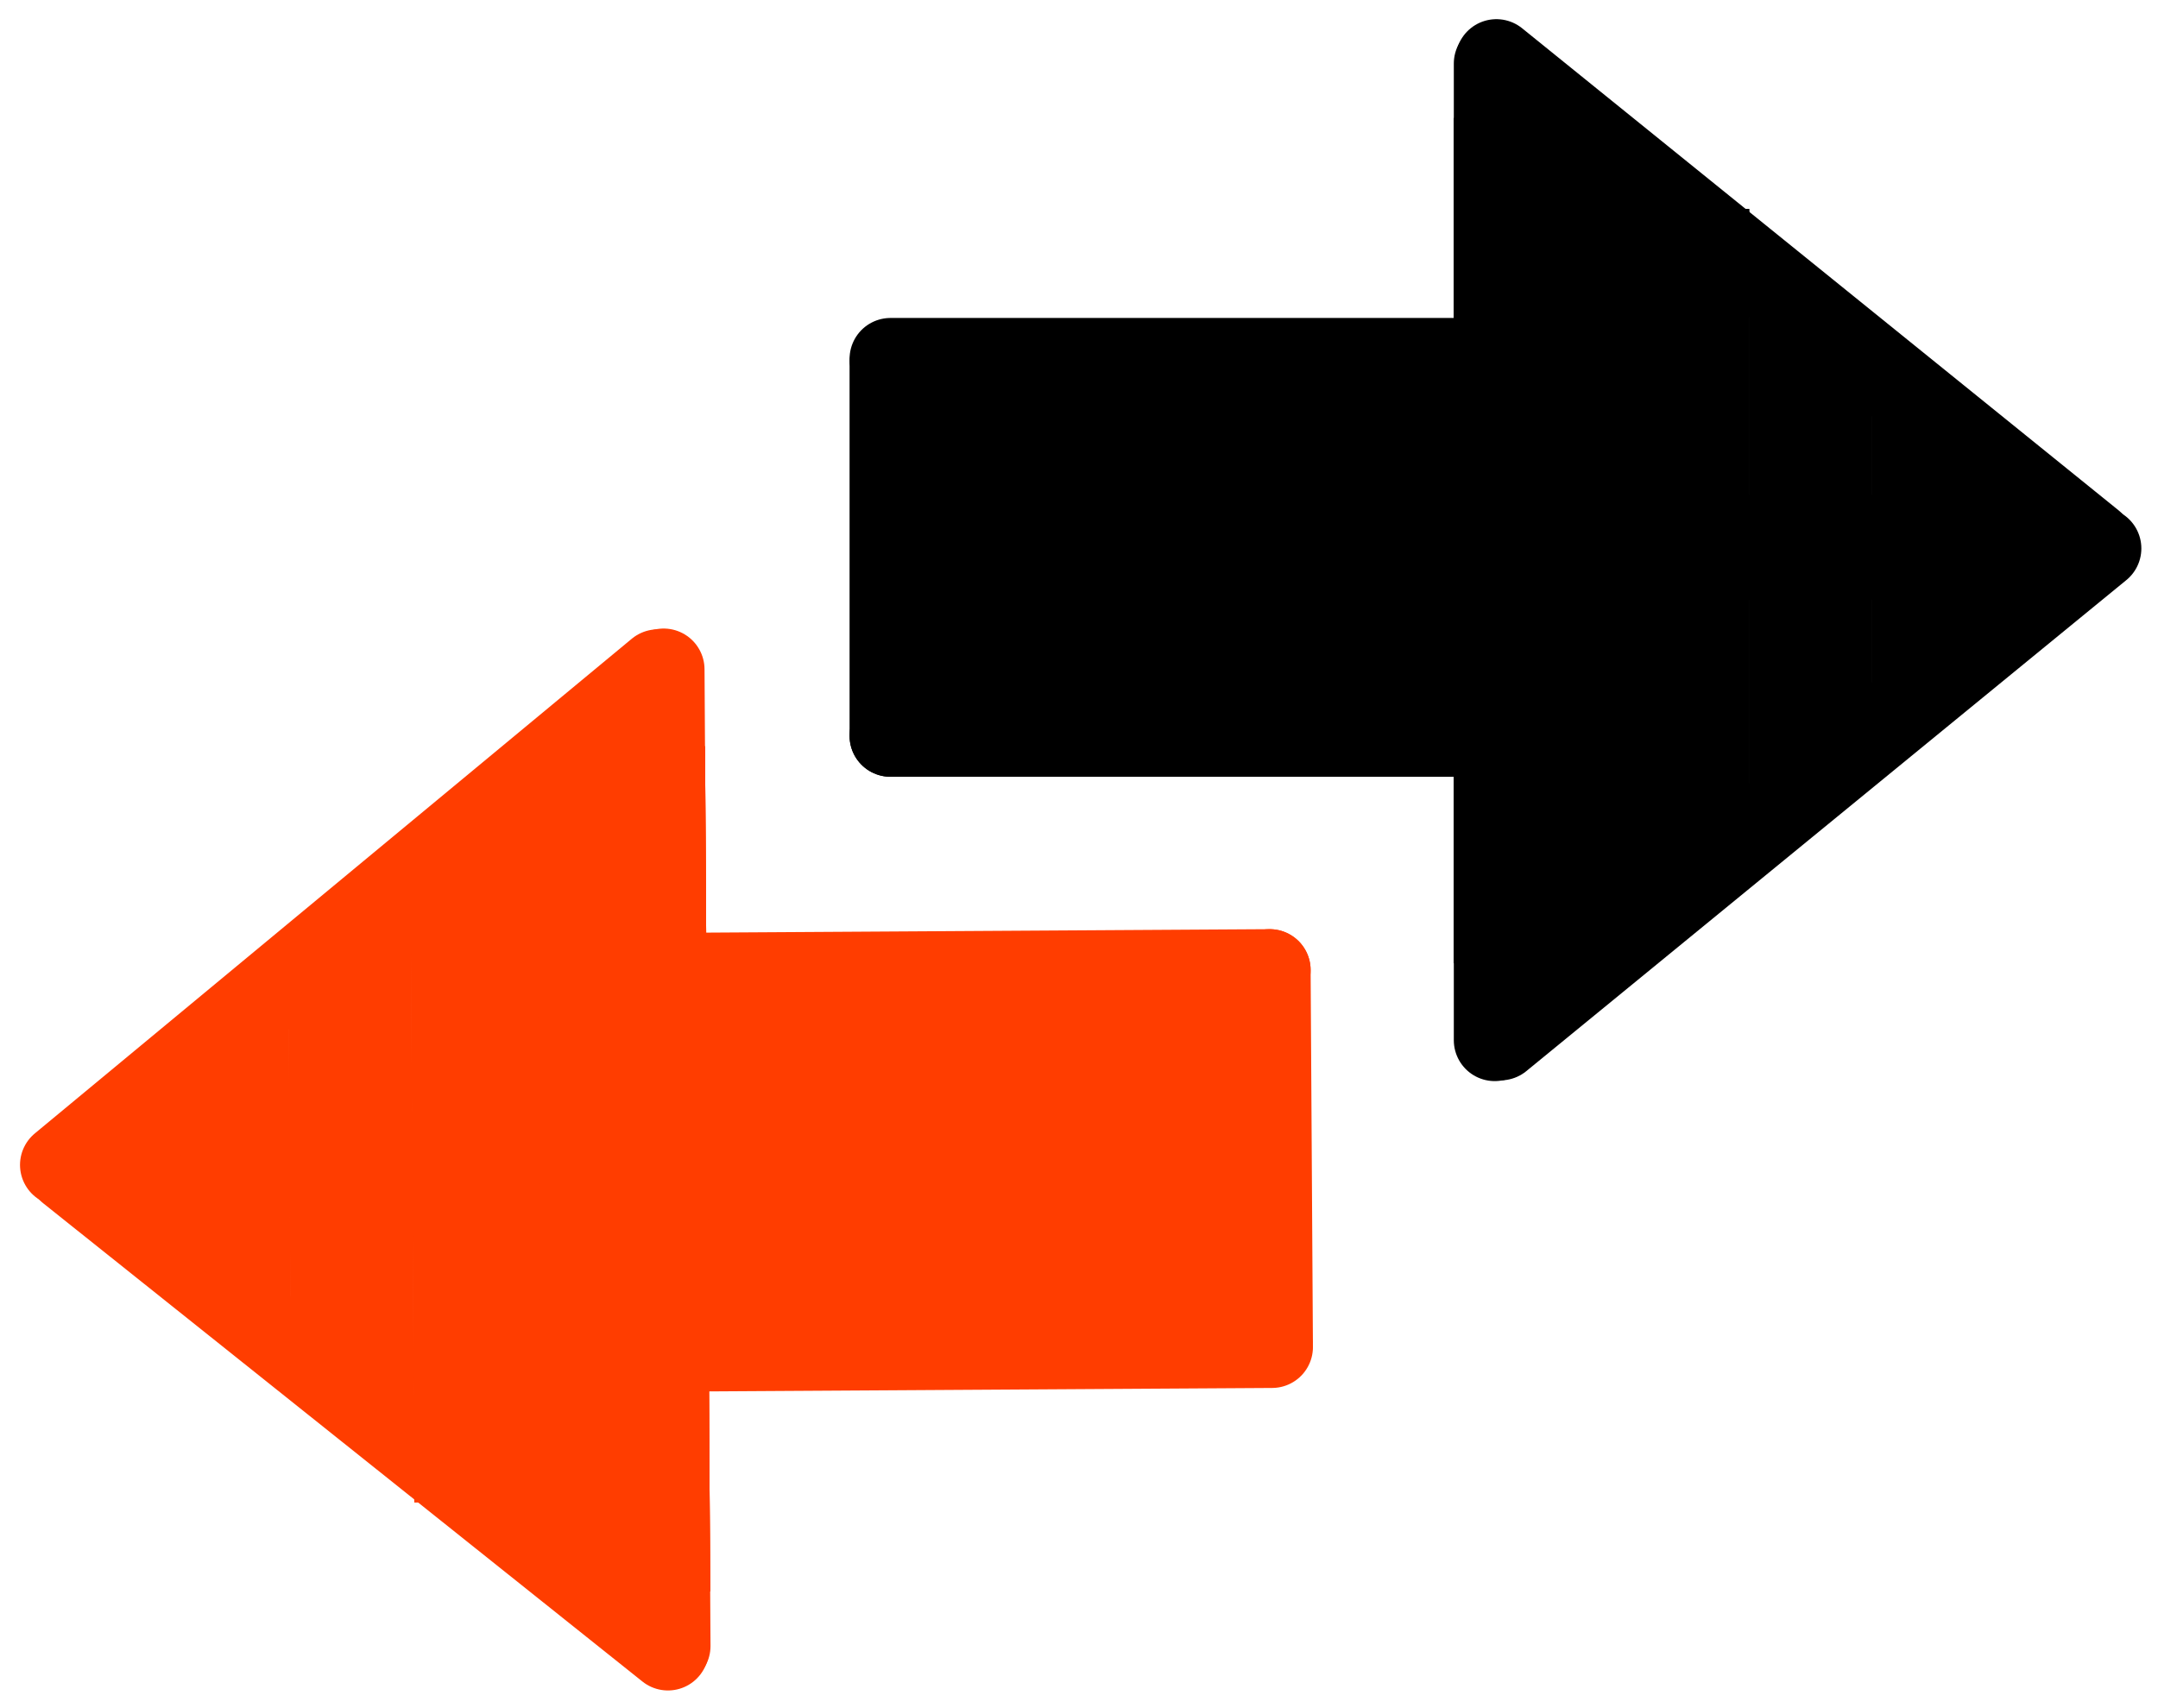
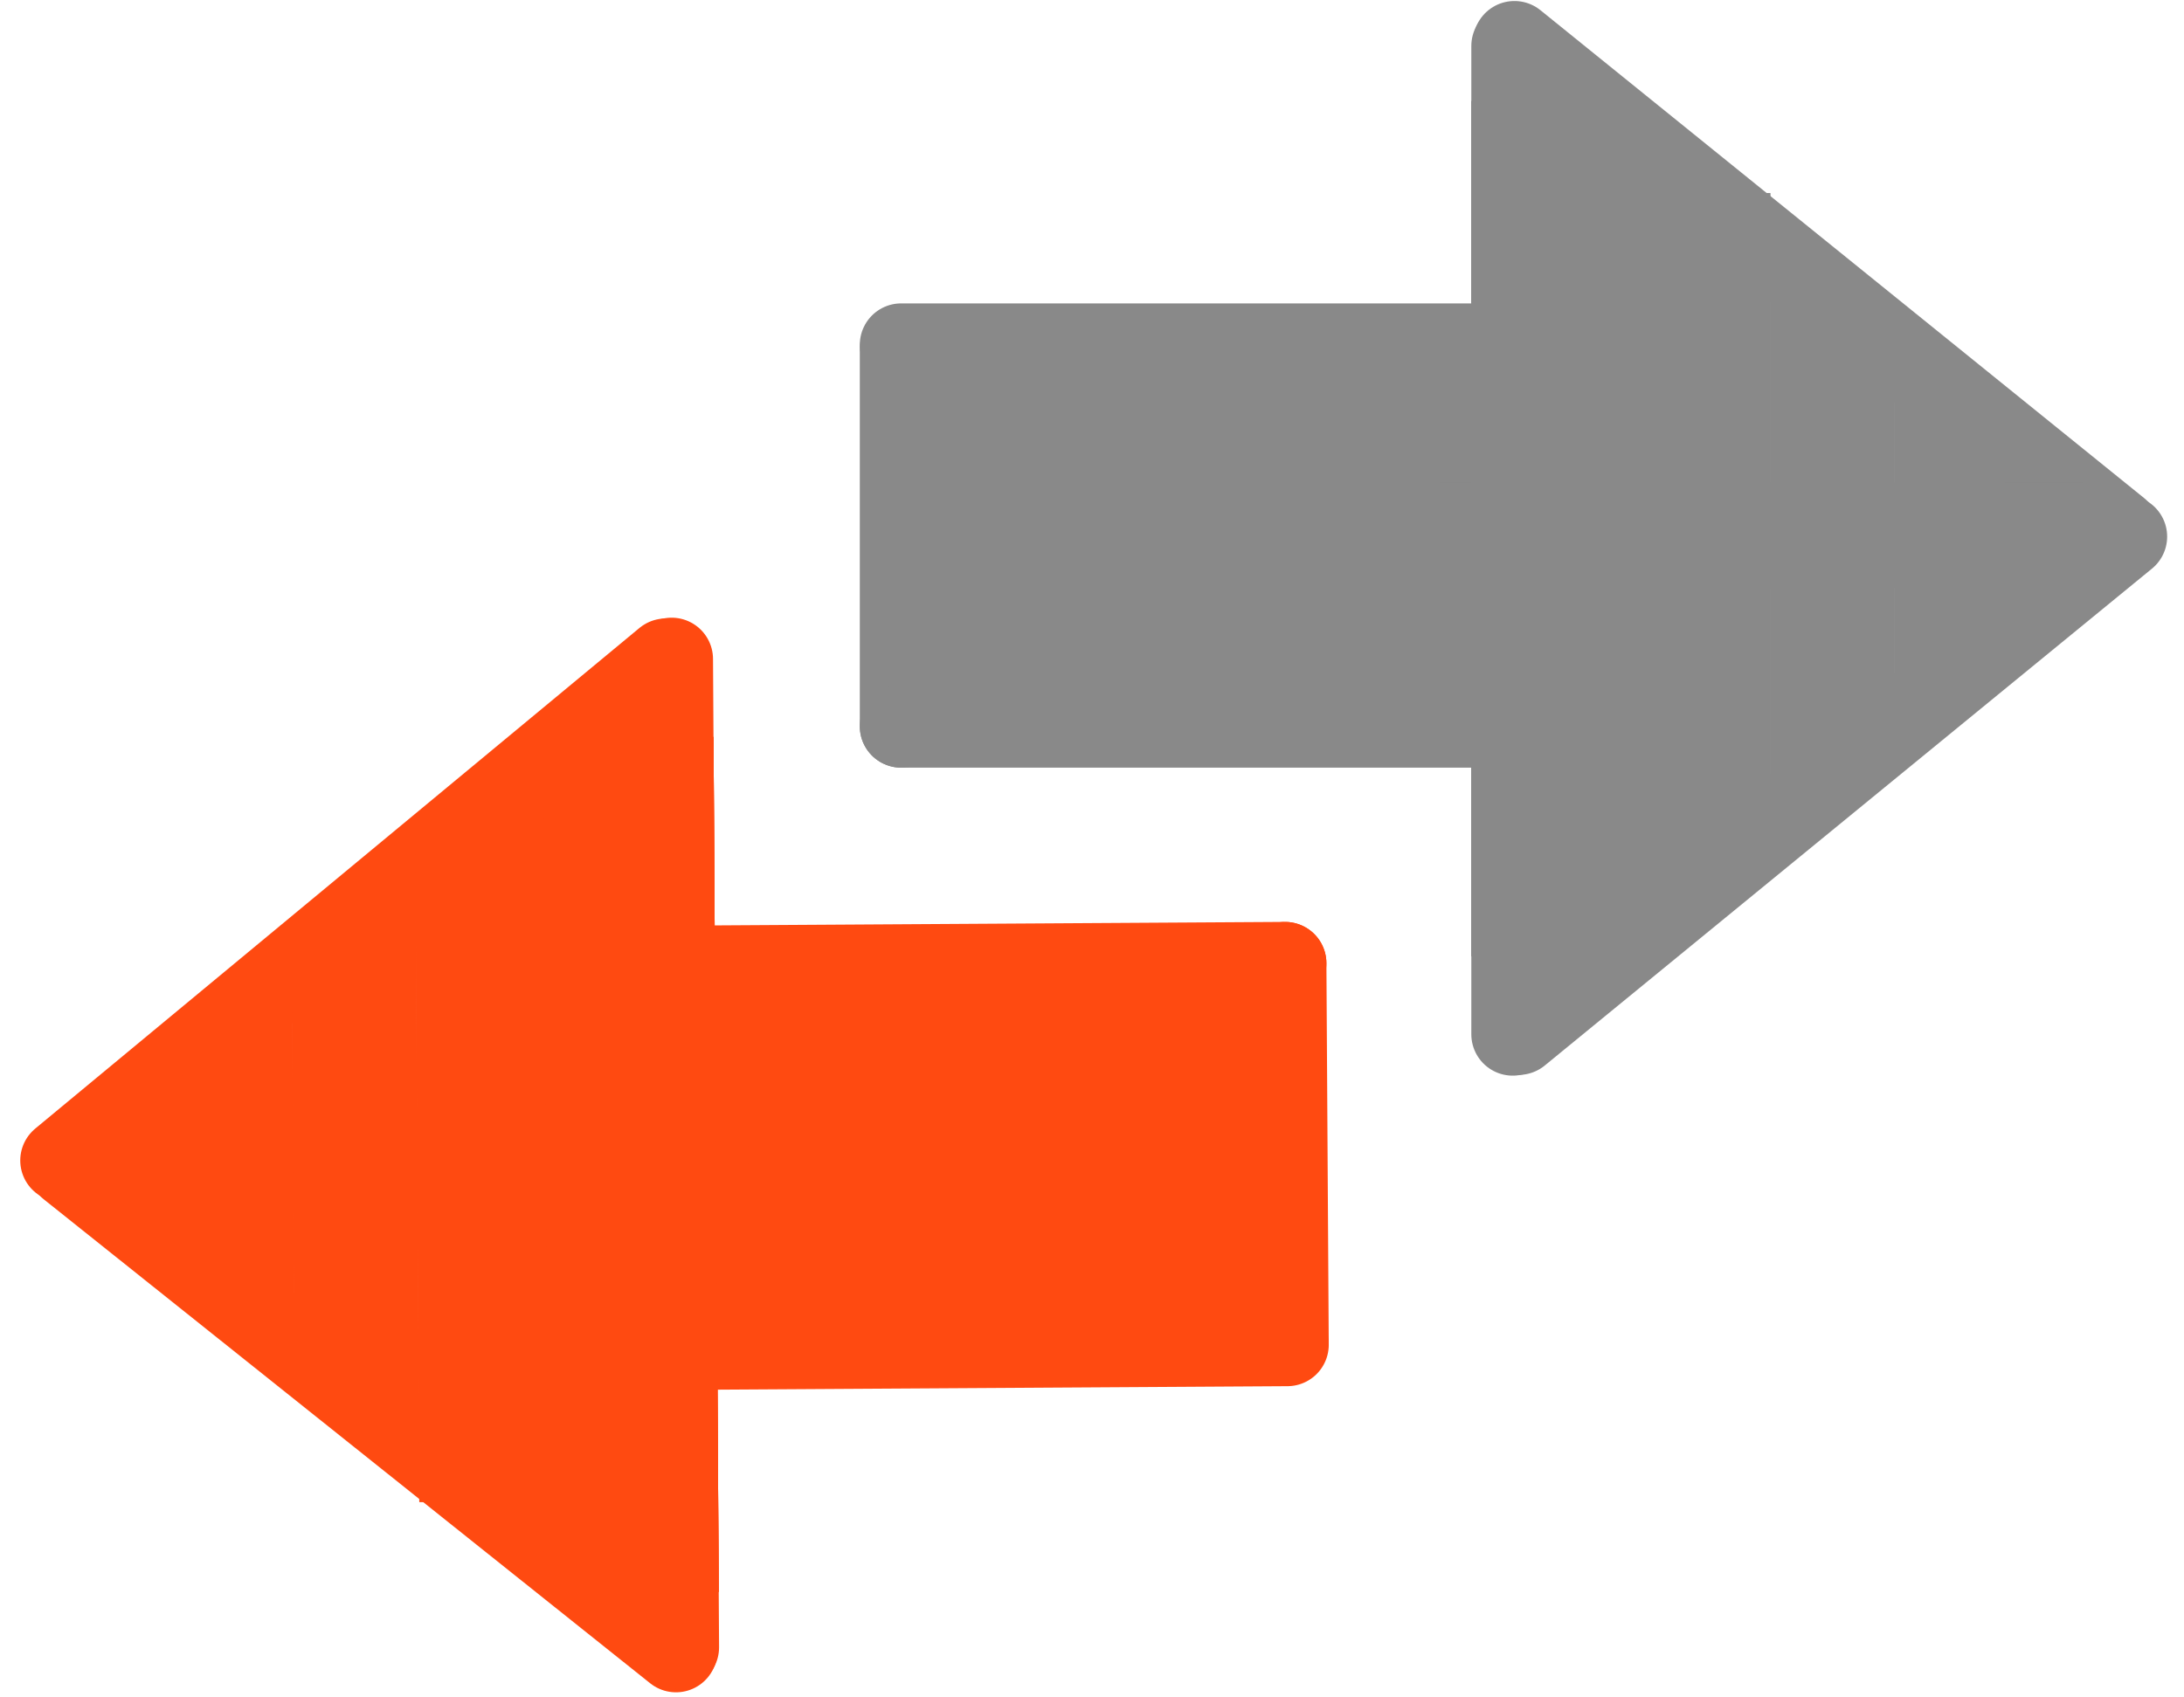
- <svg xmlns="http://www.w3.org/2000/svg" width="475" height="376" viewBox="0 0 475 376" fill="none">
-   <line x1="329.374" y1="13.219" x2="460.659" y2="119.343" stroke="black" stroke-width="18" stroke-linecap="round" />
-   <line x1="329" y1="14" x2="329" y2="78" stroke="black" stroke-width="18" stroke-linecap="round" />
-   <line x1="329" y1="163" x2="329" y2="229" stroke="black" stroke-width="18" stroke-linecap="round" />
-   <line x1="196" y1="80" x2="196" y2="162" stroke="black" stroke-width="18" stroke-linecap="round" />
-   <line x1="196" y1="79" x2="329" y2="79" stroke="black" stroke-width="18" stroke-linecap="round" />
-   <line x1="196" y1="162" x2="329" y2="162" stroke="black" stroke-width="18" stroke-linecap="round" />
-   <line x1="330.264" y1="228.836" x2="462.335" y2="120.736" stroke="black" stroke-width="18" stroke-linecap="round" />
-   <rect x="202" y="85" width="142" height="69" fill="black" />
-   <rect x="202" y="85" width="142" height="69" fill="black" />
-   <rect x="202" y="85" width="142" height="69" fill="black" />
-   <rect x="313" y="109" width="140" height="23" fill="black" />
-   <rect x="313" y="109" width="140" height="23" fill="black" />
-   <rect x="313" y="109" width="140" height="23" fill="black" />
-   <rect x="320" y="26" width="38" height="186" fill="black" />
-   <rect x="320" y="26" width="38" height="186" fill="black" />
-   <rect x="320" y="26" width="38" height="186" fill="black" />
-   <rect x="357" y="46" width="28" height="149" fill="black" />
-   <rect x="357" y="46" width="28" height="149" fill="black" />
-   <rect x="357" y="46" width="28" height="149" fill="black" />
-   <rect x="385" y="69" width="27" height="104" fill="black" />
-   <rect x="385" y="69" width="27" height="104" fill="black" />
-   <rect x="385" y="69" width="27" height="104" fill="black" />
-   <rect x="412" y="91" width="24" height="60" fill="black" />
-   <rect x="412" y="91" width="24" height="60" fill="black" />
-   <rect x="412" y="91" width="24" height="60" fill="black" />
-   <line x1="147.022" y1="363.15" x2="15.09" y2="257.833" stroke="#FF3D00" stroke-width="18" stroke-linecap="round" />
-   <line x1="147.392" y1="362.367" x2="146.999" y2="298.368" stroke="#FF3D00" stroke-width="18" stroke-linecap="round" />
-   <line x1="146.478" y1="213.369" x2="146.074" y2="147.371" stroke="#FF3D00" stroke-width="18" stroke-linecap="round" />
-   <line x1="279.985" y1="295.553" x2="279.482" y2="213.554" stroke="#FF3D00" stroke-width="18" stroke-linecap="round" />
-   <line x1="279.991" y1="296.553" x2="146.993" y2="297.368" stroke="#FF3D00" stroke-width="18" stroke-linecap="round" />
-   <line x1="279.482" y1="213.554" x2="146.485" y2="214.369" stroke="#FF3D00" stroke-width="18" stroke-linecap="round" />
-   <line x1="144.811" y1="147.543" x2="13.405" y2="256.45" stroke="#FF3D00" stroke-width="18" stroke-linecap="round" />
-   <rect x="273.954" y="290.59" width="142" height="69" transform="rotate(179.649 273.954 290.59)" fill="#FF3D00" />
-   <rect x="273.954" y="290.59" width="142" height="69" transform="rotate(179.649 273.954 290.59)" fill="#FF3D00" />
-   <rect x="273.954" y="290.59" width="142" height="69" transform="rotate(179.649 273.954 290.59)" fill="#FF3D00" />
-   <rect x="162.809" y="267.27" width="140" height="23" transform="rotate(179.649 162.809 267.27)" fill="#FF3D00" />
-   <rect x="162.809" y="267.27" width="140" height="23" transform="rotate(179.649 162.809 267.27)" fill="#FF3D00" />
-   <rect x="162.809" y="267.27" width="140" height="23" transform="rotate(179.649 162.809 267.27)" fill="#FF3D00" />
-   <rect x="156.318" y="350.312" width="38" height="186" transform="rotate(179.649 156.318 350.312)" fill="#FF3D00" />
-   <rect x="156.318" y="350.312" width="38" height="186" transform="rotate(179.649 156.318 350.312)" fill="#FF3D00" />
-   <rect x="156.318" y="350.312" width="38" height="186" transform="rotate(179.649 156.318 350.312)" fill="#FF3D00" />
-   <rect x="119.196" y="330.539" width="28" height="149" transform="rotate(179.649 119.196 330.539)" fill="#FF3D00" />
-   <rect x="119.196" y="330.539" width="28" height="149" transform="rotate(179.649 119.196 330.539)" fill="#FF3D00" />
-   <rect x="119.196" y="330.539" width="28" height="149" transform="rotate(179.649 119.196 330.539)" fill="#FF3D00" />
-   <rect x="91.056" y="307.711" width="27" height="104" transform="rotate(179.649 91.0557 307.711)" fill="#FF3D00" />
-   <rect x="91.056" y="307.711" width="27" height="104" transform="rotate(179.649 91.0557 307.711)" fill="#FF3D00" />
-   <rect x="91.056" y="307.711" width="27" height="104" transform="rotate(179.649 91.0557 307.711)" fill="#FF3D00" />
-   <rect x="63.921" y="285.877" width="24" height="60" transform="rotate(179.649 63.9211 285.877)" fill="#FF3D00" />
-   <rect x="63.921" y="285.877" width="24" height="60" transform="rotate(179.649 63.9211 285.877)" fill="#FF3D00" />
-   <rect x="63.921" y="285.877" width="24" height="60" transform="rotate(179.649 63.9211 285.877)" fill="#FF3D00" />
+ <svg xmlns="http://www.w3.org/2000/svg" width="475" height="369" viewBox="0 0 475 369" fill="none">
+   <line x1="329.374" y1="9.219" x2="460.659" y2="115.343" stroke="#898989" stroke-width="18" stroke-linecap="round" />
+   <line x1="329" y1="10" x2="329" y2="74" stroke="#898989" stroke-width="18" stroke-linecap="round" />
+   <line x1="329" y1="159" x2="329" y2="225" stroke="#898989" stroke-width="18" stroke-linecap="round" />
+   <line x1="196" y1="76" x2="196" y2="158" stroke="#898989" stroke-width="18" stroke-linecap="round" />
+   <line x1="196" y1="75" x2="329" y2="75" stroke="#898989" stroke-width="18" stroke-linecap="round" />
+   <line x1="196" y1="158" x2="329" y2="158" stroke="#898989" stroke-width="18" stroke-linecap="round" />
+   <line x1="330.264" y1="224.836" x2="462.335" y2="116.736" stroke="#898989" stroke-width="18" stroke-linecap="round" />
+   <rect x="202" y="81" width="142" height="69" fill="#898989" />
+   <rect x="202" y="81" width="142" height="69" fill="#898989" />
+   <rect x="202" y="81" width="142" height="69" fill="#898989" />
+   <rect x="313" y="105" width="140" height="23" fill="#898989" />
+   <rect x="313" y="105" width="140" height="23" fill="#898989" />
+   <rect x="313" y="105" width="140" height="23" fill="#898989" />
+   <rect x="320" y="22" width="38" height="186" fill="#898989" />
+   <rect x="320" y="22" width="38" height="186" fill="#898989" />
+   <rect x="320" y="22" width="38" height="186" fill="#898989" />
+   <rect x="357" y="42" width="28" height="149" fill="#898989" />
+   <rect x="357" y="42" width="28" height="149" fill="#898989" />
+   <rect x="357" y="42" width="28" height="149" fill="#898989" />
+   <rect x="385" y="65" width="27" height="104" fill="#898989" />
+   <rect x="385" y="65" width="27" height="104" fill="#898989" />
+   <rect x="385" y="65" width="27" height="104" fill="#898989" />
+   <rect x="412" y="87" width="24" height="60" fill="#898989" />
+   <rect x="412" y="87" width="24" height="60" fill="#898989" />
+   <rect x="412" y="87" width="24" height="60" fill="#898989" />
+   <line x1="147.022" y1="359.15" x2="15.09" y2="253.833" stroke="#FF4A11" stroke-width="18" stroke-linecap="round" />
+   <line x1="147.392" y1="358.367" x2="146.999" y2="294.368" stroke="#FF4A11" stroke-width="18" stroke-linecap="round" />
+   <line x1="146.478" y1="209.369" x2="146.074" y2="143.371" stroke="#FF4A11" stroke-width="18" stroke-linecap="round" />
+   <line x1="279.985" y1="291.553" x2="279.482" y2="209.554" stroke="#FF4A11" stroke-width="18" stroke-linecap="round" />
+   <line x1="279.991" y1="292.553" x2="146.993" y2="293.368" stroke="#FF4A11" stroke-width="18" stroke-linecap="round" />
+   <line x1="279.482" y1="209.554" x2="146.485" y2="210.369" stroke="#FF4A11" stroke-width="18" stroke-linecap="round" />
+   <line x1="144.811" y1="143.543" x2="13.405" y2="252.45" stroke="#FF4A11" stroke-width="18" stroke-linecap="round" />
+   <rect x="273.954" y="286.59" width="142" height="69" transform="rotate(179.649 273.954 286.59)" fill="#FF4A11" />
+   <rect x="273.954" y="286.59" width="142" height="69" transform="rotate(179.649 273.954 286.59)" fill="#FF4A11" />
+   <rect x="273.954" y="286.59" width="142" height="69" transform="rotate(179.649 273.954 286.59)" fill="#FF4A11" />
+   <rect x="162.809" y="263.27" width="140" height="23" transform="rotate(179.649 162.809 263.27)" fill="#FF4A11" />
+   <rect x="162.809" y="263.27" width="140" height="23" transform="rotate(179.649 162.809 263.27)" fill="#FF4A11" />
+   <rect x="162.809" y="263.27" width="140" height="23" transform="rotate(179.649 162.809 263.27)" fill="#FF4A11" />
+   <rect x="156.318" y="346.312" width="38" height="186" transform="rotate(179.649 156.318 346.312)" fill="#FF4A11" />
+   <rect x="156.318" y="346.312" width="38" height="186" transform="rotate(179.649 156.318 346.312)" fill="#FF4A11" />
+   <rect x="156.318" y="346.312" width="38" height="186" transform="rotate(179.649 156.318 346.312)" fill="#FF4A11" />
+   <rect x="119.196" y="326.539" width="28" height="149" transform="rotate(179.649 119.196 326.539)" fill="#FF4A11" />
+   <rect x="119.196" y="326.539" width="28" height="149" transform="rotate(179.649 119.196 326.539)" fill="#FF4A11" />
+   <rect x="119.196" y="326.539" width="28" height="149" transform="rotate(179.649 119.196 326.539)" fill="#FF4A11" />
+   <rect x="91.056" y="303.711" width="27" height="104" transform="rotate(179.649 91.0557 303.711)" fill="#FF4A11" />
+   <rect x="91.056" y="303.711" width="27" height="104" transform="rotate(179.649 91.0557 303.711)" fill="#FF4A11" />
+   <rect x="91.056" y="303.711" width="27" height="104" transform="rotate(179.649 91.0557 303.711)" fill="#FF4A11" />
+   <rect x="63.921" y="281.877" width="24" height="60" transform="rotate(179.649 63.9211 281.877)" fill="#FF4A11" />
+   <rect x="63.921" y="281.877" width="24" height="60" transform="rotate(179.649 63.9211 281.877)" fill="#FF4A11" />
+   <rect x="63.921" y="281.877" width="24" height="60" transform="rotate(179.649 63.9211 281.877)" fill="#FF4A11" />
</svg>
